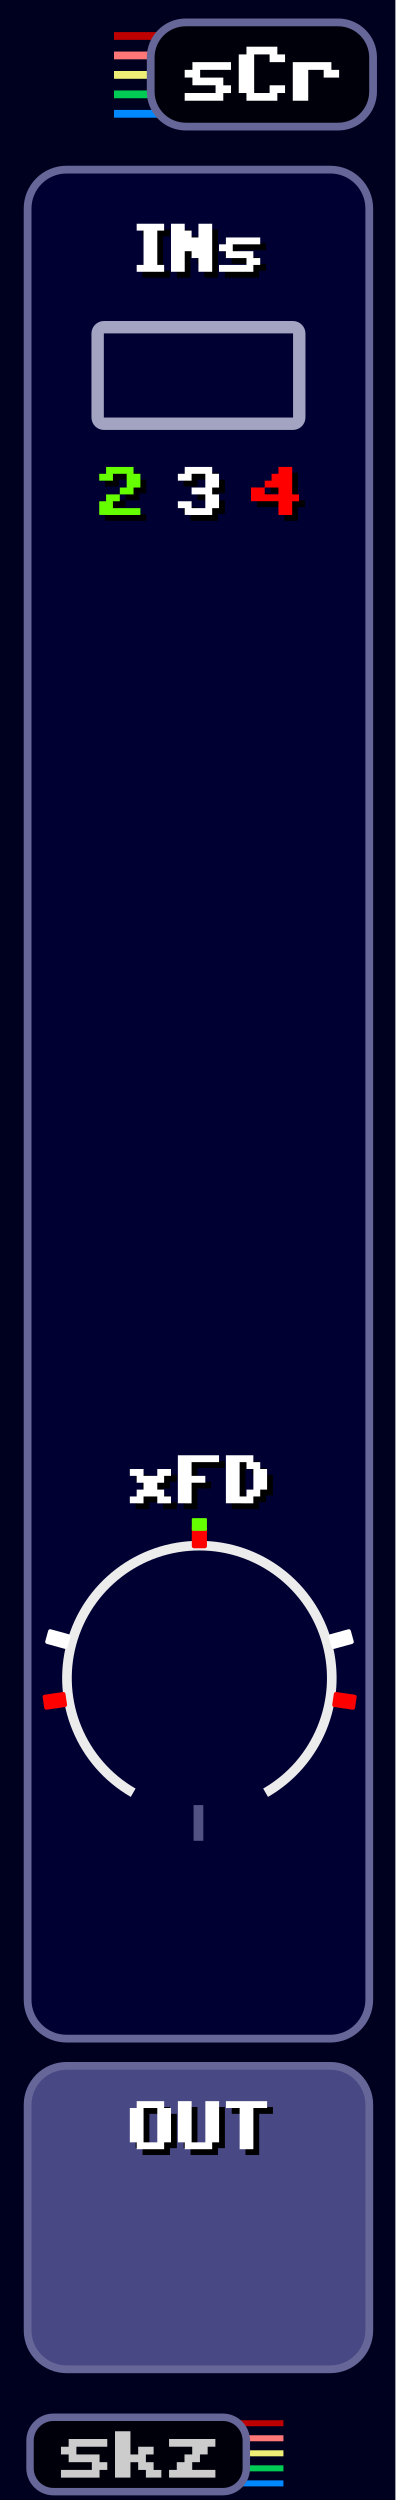
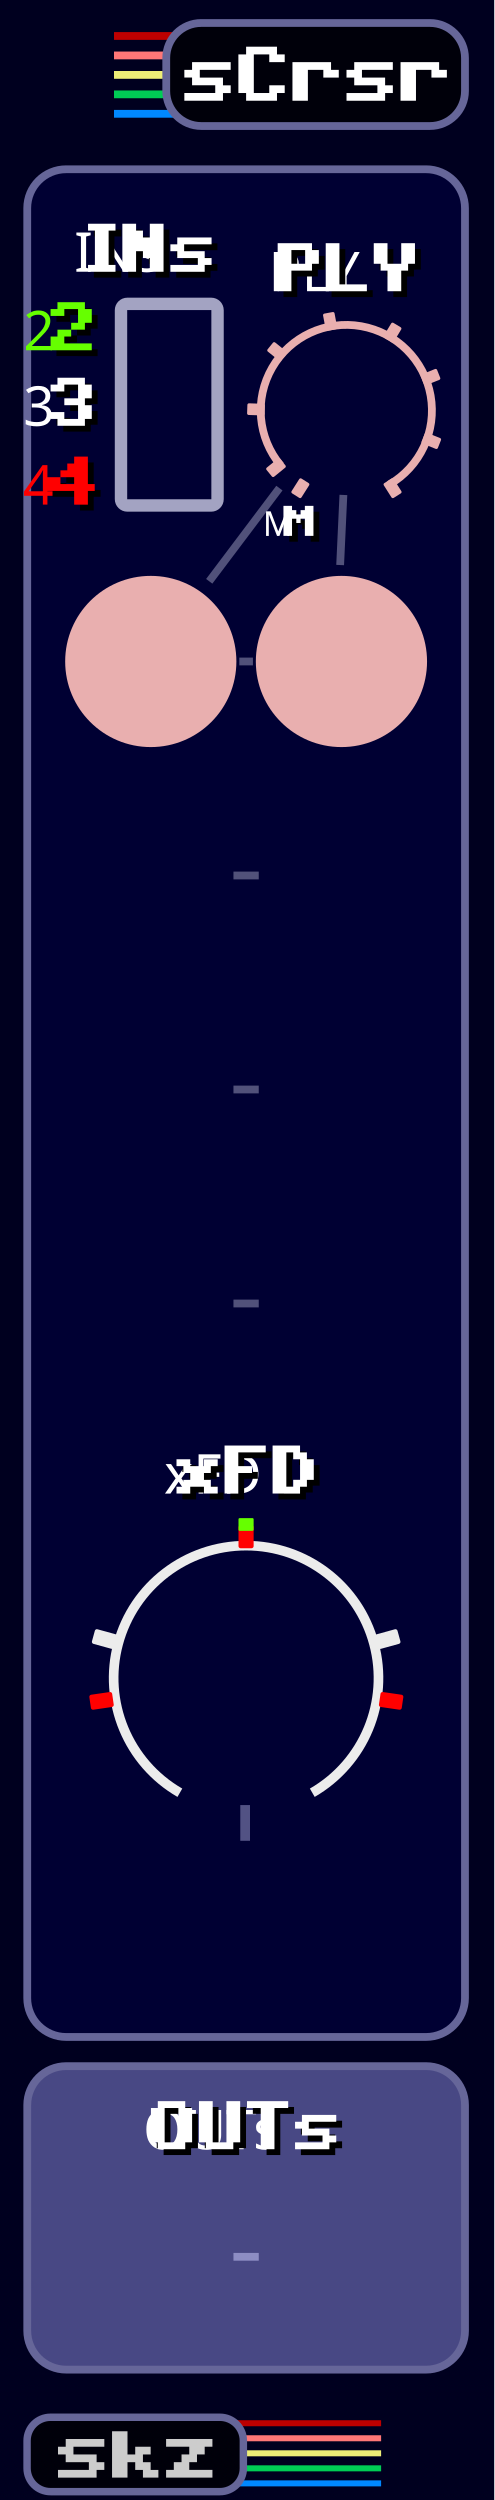
- <svg xmlns="http://www.w3.org/2000/svg" width="20.32mm" height="128.5mm" viewBox="0 0 20.32 128.5" version="1.1" id="svg5">
+ <svg xmlns="http://www.w3.org/2000/svg" width="25.4mm" height="128.5mm" viewBox="0 0 25.4 128.5" version="1.1" id="svg5">
  <defs id="defs2">
    <rect x="22.799" y="440.559" width="6.035" height="22.129" id="rect289" />
    <linearGradient id="SVGID_6_" gradientUnits="userSpaceOnUse" x1="-1881.69" y1="11.124" x2="-1881.69" y2="23.072" gradientTransform="matrix(-0.4071332,0,0,-0.4380083,-702.1448,6.264015)">
      <stop offset="0" style="stop-color:#262626;stop-opacity:1;" id="stop4524" />
      <stop offset="1" style="stop-color:#0d0c0c;stop-opacity:1;" id="stop4526" />
    </linearGradient>
    <linearGradient id="SVGID_5_" gradientUnits="userSpaceOnUse" x1="-1881.69" y1="26.812" x2="-1881.69" y2="7.383" gradientTransform="matrix(-0.4071332,0,0,-0.4380083,-702.1448,6.264015)">
      <stop offset="0.006" style="stop-color:#3d3d3d;stop-opacity:1;" id="stop4507" />
      <stop offset="1" style="stop-color:#0d0c0c;stop-opacity:1;" id="stop4509" />
    </linearGradient>
    <linearGradient id="SVGID_4_" gradientUnits="userSpaceOnUse" x1="-1239.968" y1="-378.724" x2="-1217.664" y2="-378.724" gradientTransform="matrix(0,-0.4380083,-0.4071332,0,-90.23725,-539.4531)">
      <stop offset="0" style="stop-color:#B0AEAE" id="stop4494" />
      <stop offset="1" style="stop-color:#616161" id="stop4496" />
    </linearGradient>
    <linearGradient id="SVGID_3_" gradientUnits="userSpaceOnUse" x1="61.683" y1="-51.37" x2="61.683" y2="-48.641" gradientTransform="matrix(0.3525877,-0.2189995,-0.203571,-0.3793264,32.02558,-6.686166)">
      <stop offset="0" style="stop-color:#FFFBFD" id="stop4487" />
      <stop offset="1" style="stop-color:#808080" id="stop4489" />
    </linearGradient>
    <linearGradient id="SVGID_2_" gradientUnits="userSpaceOnUse" x1="1061.789" y1="-4088.517" x2="1090.055" y2="-4088.517" gradientTransform="matrix(0,0.4380083,-0.4071332,0,-1600.617,-472.4841)">
      <stop offset="0.006" style="stop-color:#FFFFFF" id="stop4478" />
      <stop offset="1" style="stop-color:#7A7A7A" id="stop4480" />
    </linearGradient>
    <linearGradient id="SVGID_1_" gradientUnits="userSpaceOnUse" x1="-602.197" y1="1788.518" x2="-573.244" y2="1788.518" gradientTransform="matrix(0,1,1,0,-1773.841,602.399)">
      <stop offset="0" style="stop-color:#828181" id="stop4469" />
      <stop offset="1" style="stop-color:#575757" id="stop4471" />
    </linearGradient>
    <linearGradient id="path5961-3_1_-8" gradientUnits="userSpaceOnUse" x1="-590.606" y1="-2202.065" x2="-576.765" y2="-2202.065" gradientTransform="rotate(90,-948.8672,-1547.453)">
      <stop offset="0" style="stop-color:#2B2B2B" id="stop6737" />
      <stop offset="1" style="stop-color:#0D0C0C" id="stop6739" />
    </linearGradient>
    <linearGradient id="path5961-3_3_-0" gradientUnits="userSpaceOnUse" x1="-437.818" y1="-1971.644" x2="-425.724" y2="-1971.644" gradientTransform="rotate(90,-757.7001,-1508.2)">
      <stop offset="0" style="stop-color:#666565" id="stop6746" />
      <stop offset="1" style="stop-color:#0D0C0C" id="stop6748" />
    </linearGradient>
    <linearGradient id="path5961-3_1_" gradientUnits="userSpaceOnUse" x1="-590.606" y1="-2202.065" x2="-576.765" y2="-2202.065" gradientTransform="rotate(90,-948.8672,-1547.453)">
      <stop offset="0" style="stop-color:#8D8B8C" id="stop5870" />
      <stop offset="1" style="stop-color:#0D0C0C" id="stop5872" />
    </linearGradient>
    <linearGradient id="path5961-3_3_" gradientUnits="userSpaceOnUse" x1="-437.818" y1="-1971.644" x2="-425.724" y2="-1971.644" gradientTransform="rotate(90,-757.7001,-1508.2)">
      <stop offset="0" style="stop-color:#8D8B8C" id="stop5879" />
      <stop offset="1" style="stop-color:#0D0C0C" id="stop5881" />
    </linearGradient>
    <linearGradient id="path5961-3_1_-8-6" gradientUnits="userSpaceOnUse" x1="-590.606" y1="-2202.065" x2="-576.765" y2="-2202.065" gradientTransform="rotate(90,-948.8672,-1547.453)">
      <stop offset="0" style="stop-color:#2B2B2B" id="stop6737-4" />
      <stop offset="1" style="stop-color:#0D0C0C" id="stop6739-2" />
    </linearGradient>
    <linearGradient id="path5961-3_3_-0-4" gradientUnits="userSpaceOnUse" x1="-437.818" y1="-1971.644" x2="-425.724" y2="-1971.644" gradientTransform="rotate(90,-757.7001,-1508.2)">
      <stop offset="0" style="stop-color:#666565" id="stop6746-8" />
      <stop offset="1" style="stop-color:#0D0C0C" id="stop6748-0" />
    </linearGradient>
    <linearGradient id="path5961-3_1_-87" gradientUnits="userSpaceOnUse" x1="-590.606" y1="-2202.065" x2="-576.765" y2="-2202.065" gradientTransform="rotate(90,-948.8672,-1547.453)">
      <stop offset="0" style="stop-color:#8D8B8C" id="stop5870-6" />
      <stop offset="1" style="stop-color:#0D0C0C" id="stop5872-6" />
    </linearGradient>
    <linearGradient id="path5961-3_3_-09" gradientUnits="userSpaceOnUse" x1="-437.818" y1="-1971.644" x2="-425.724" y2="-1971.644" gradientTransform="rotate(90,-757.7001,-1508.2)">
      <stop offset="0" style="stop-color:#8D8B8C" id="stop5879-5" />
      <stop offset="1" style="stop-color:#0D0C0C" id="stop5881-3" />
    </linearGradient>
  </defs>
  <g id="layer3">
-     <rect style="fill:#00001f;fill-opacity:1;stroke-width:0.187;image-rendering:auto" id="sfondo" width="20.32" height="128.5" x="0" y="6.6613381e-16" ry="0" />
+     <rect style="fill:#00001f;fill-opacity:1;stroke-width:0.209;image-rendering:auto" id="sfondo" width="25.4" height="128.5" x="0" y="6.6613381e-16" ry="0" />
  </g>
  <g id="g7864" transform="matrix(0.8313725,0,0,0.7727858,5.568079,123.5821)">
-     <rect style="display:inline;fill:#0088ff;fill-opacity:1;stroke-width:0.098" id="rect7854" width="3.584" height="0.4" x="7.242" y="5.058" />
-     <rect style="display:inline;fill:#00cc55;fill-opacity:1;stroke-width:0.098" id="rect7856" width="3.584" height="0.4" x="7.242" y="4.058" />
-     <rect style="display:inline;fill:#eeee77;fill-opacity:1;stroke-width:0.098" id="rect7858" width="3.584" height="0.4" x="7.242" y="3.058" />
-     <rect style="display:inline;fill:#ff7777;fill-opacity:1;stroke-width:0.098" id="rect7860" width="3.584" height="0.4" x="7.242" y="2.058" />
-     <rect style="display:inline;fill:#bd0000;fill-opacity:1;stroke-width:0.098" id="rect7862" width="3.584" height="0.4" x="7.242" y="1.058" />
+     <rect style="display:inline;fill:#0088ff;fill-opacity:1;stroke-width:0.161" id="rect7854" width="9.623" height="0.4" x="7.242" y="5.058" />
+     <rect style="display:inline;fill:#00cc55;fill-opacity:1;stroke-width:0.161" id="rect7856" width="9.623" height="0.4" x="7.242" y="4.058" />
+     <rect style="display:inline;fill:#eeee77;fill-opacity:1;stroke-width:0.161" id="rect7858" width="9.623" height="0.4" x="7.242" y="3.058" />
+     <rect style="display:inline;fill:#ff7777;fill-opacity:1;stroke-width:0.161" id="rect7860" width="9.623" height="0.4" x="7.242" y="2.058" />
+     <rect style="display:inline;fill:#bd0000;fill-opacity:1;stroke-width:0.161" id="rect7862" width="9.623" height="0.4" x="7.242" y="1.058" />
  </g>
  <g id="layer7" transform="matrix(0.1226852,0,0,1,4.308935,0.5916668)">
-     <rect style="display:inline;fill:#0088ff;fill-opacity:1;stroke-width:0.332" id="rect1316" width="40.755" height="0.4" x="12.643" y="5.058" />
-     <rect style="display:inline;fill:#00cc55;fill-opacity:1;stroke-width:0.332" id="rect1313" width="40.755" height="0.4" x="12.643" y="4.058" />
-     <rect style="display:inline;fill:#eeee77;fill-opacity:1;stroke-width:0.332" id="rect1310" width="40.755" height="0.4" x="12.643" y="3.058" />
-     <rect style="display:inline;fill:#ff7777;fill-opacity:1;stroke-width:0.332" id="rect989" width="40.755" height="0.4" x="12.643" y="2.058" />
-     <rect style="display:inline;fill:#bd0000;fill-opacity:1;stroke-width:0.332" id="rect1308" width="40.755" height="0.4" x="12.643" y="1.058" />
+     <rect style="display:inline;fill:#0088ff;fill-opacity:1;stroke-width:0.42" id="rect1316" width="65.208" height="0.4" x="12.643" y="5.058" />
+     <rect style="display:inline;fill:#00cc55;fill-opacity:1;stroke-width:0.42" id="rect1313" width="65.208" height="0.4" x="12.643" y="4.058" />
+     <rect style="display:inline;fill:#eeee77;fill-opacity:1;stroke-width:0.42" id="rect1310" width="65.208" height="0.4" x="12.643" y="3.058" />
+     <rect style="display:inline;fill:#ff7777;fill-opacity:1;stroke-width:0.42" id="rect989" width="65.208" height="0.4" x="12.643" y="2.058" />
+     <rect style="display:inline;fill:#bd0000;fill-opacity:1;stroke-width:0.42" id="rect1308" width="65.208" height="0.4" x="12.643" y="1.058" />
  </g>
  <g id="layer4" style="fill:#f9f9f9">
-     <rect style="fill:#000033;fill-opacity:1;stroke:#666699;stroke-width:0.4;stroke-dasharray:none;stroke-dashoffset:0;stroke-opacity:1" id="rect1002" width="17.561" height="96.067" x="1.419" y="8.719" ry="1.999" />
-     <rect style="fill:#484884;fill-opacity:1;stroke:#666699;stroke-width:0.4;stroke-dasharray:none;stroke-dashoffset:0;stroke-opacity:1" id="rect6022" width="17.561" height="15.595" x="1.42" y="106.186" ry="1.999" />
-     <rect style="display:inline;fill:none;stroke:#a3a3c2;stroke-width:0.637;stroke-dasharray:none;stroke-opacity:1" id="rect25822" width="4.963" height="10.363" x="-21.781" y="5.019" ry="0.325" transform="rotate(-90)" />
-     <path style="display:inline;fill:none;stroke:#ececec;stroke-width:0.495;stroke-dasharray:none;stroke-dashoffset:0;stroke-opacity:1" id="path896" d="m 6.845,92.147 a 6.806,6.806 0 0 1 -3.171,-7.656 6.806,6.806 0 0 1 6.574,-5.045 6.806,6.806 0 0 1 6.574,5.045 6.806,6.806 0 0 1 -3.171,7.656" />
-     <path style="opacity:0.8;fill:#00001f;fill-opacity:1;stroke:#666699;stroke-width:0.5;stroke-dasharray:none;stroke-opacity:1" d="m 10.2,92.779 c 0,0 0,1.838 0,1.838" id="path39414" />
-     <rect style="display:inline;fill:#ff0000;fill-opacity:1;stroke:none;stroke-width:0.464;stroke-dasharray:none" id="rect19308" width="0.778" height="1.185" x="9.859" y="78.395" ry="0.108" />
-     <rect style="display:inline;fill:#ffffff;fill-opacity:1;stroke:none;stroke-width:0.464;stroke-dasharray:none" id="rect3385" width="0.778" height="1.185" x="-80.822" y="24.65" ry="0.108" transform="rotate(-74.5968)" />
-     <rect style="display:inline;fill:#ffffff;fill-opacity:1;stroke:none;stroke-width:0.464;stroke-dasharray:none" id="rect6598" width="0.778" height="1.185" x="-86.269" y="4.879" ry="0.108" transform="matrix(-0.2656099,-0.9640806,-0.9640806,0.2656099,0,0)" />
-     <rect style="display:inline;fill:#ff0000;fill-opacity:1;stroke:none;stroke-width:0.464;stroke-dasharray:none" id="rect7596" width="0.778" height="1.185" x="-87.311" y="-10.369" ry="0.108" transform="rotate(-98.26419)" />
-     <rect style="display:inline;fill:#ff0000;fill-opacity:1;stroke:none;stroke-width:0.464;stroke-dasharray:none" id="rect10802" width="0.778" height="1.185" x="-84.361" y="-30.679" ry="0.108" transform="matrix(0.1437377,-0.9896158,-0.9896158,-0.1437377,0,0)" />
-     <rect style="display:inline;fill:#66ff00;fill-opacity:1;stroke:none;stroke-width:0.345;stroke-dasharray:none" id="rect11358" width="0.778" height="0.654" x="9.859" y="78.031" ry="0.059" />
-   </g>
-   <g id="layer5" style="display:none">
-     <text xml:space="preserve" style="font-style:normal;font-variant:normal;font-weight:normal;font-stretch:normal;font-size:2.822px;font-family:'C64 User';-inkscape-font-specification:'C64 User';text-align:center;text-anchor:middle;display:inline;fill:#ffffff;stroke:none;stroke-width:0.265;stroke-dasharray:0.265, 0.265;stroke-dashoffset:0;stroke-opacity:1" x="10.377" y="13.969" id="text2449">
-       <tspan id="tspan2447" style="font-size:2.822px;text-align:center;text-anchor:middle;stroke:none;stroke-width:0.265" x="10.377" y="13.969">INs</tspan>
-     </text>
-     <text xml:space="preserve" style="font-style:normal;font-variant:normal;font-weight:normal;font-stretch:normal;font-size:2.822px;font-family:'C64 User';-inkscape-font-specification:'C64 User';text-align:center;text-anchor:middle;display:inline;fill:#ffffff;stroke:none;stroke-width:0.265;stroke-dasharray:0.265, 0.265;stroke-dashoffset:0;stroke-opacity:1" x="10.377" y="77.269" id="text18853">
-       <tspan id="tspan18851" style="font-size:2.822px;text-align:center;text-anchor:middle;stroke:none;stroke-width:0.265" x="10.377" y="77.269">xFD</tspan>
-     </text>
-     <text xml:space="preserve" style="font-style:normal;font-variant:normal;font-weight:normal;font-stretch:normal;font-size:2.822px;font-family:'C64 User';-inkscape-font-specification:'C64 User';text-align:center;text-anchor:middle;display:inline;fill:#ffffff;stroke:none;stroke-width:0.265;stroke-dasharray:0.265, 0.265;stroke-dashoffset:0;stroke-opacity:1" x="10.377" y="110.469" id="text18869">
-       <tspan id="tspan18867" style="font-size:2.822px;text-align:center;text-anchor:middle;stroke:none;stroke-width:0.265" x="10.377" y="110.469">OUT</tspan>
-     </text>
-     <text xml:space="preserve" style="font-style:normal;font-variant:normal;font-weight:normal;font-stretch:normal;font-size:2.822px;font-family:'C64 User';-inkscape-font-specification:'C64 User';text-align:center;text-anchor:middle;display:inline;fill:#ff0000;stroke:none;stroke-width:0.265;stroke-dasharray:0.265, 0.265;stroke-dashoffset:0;stroke-opacity:1" x="14.311" y="26.469" id="text5648">
-       <tspan id="tspan5646" style="font-size:2.822px;text-align:center;text-anchor:middle;fill:#ff0000;stroke:none;stroke-width:0.265" x="14.311" y="26.469">4</tspan>
-     </text>
-     <text xml:space="preserve" style="font-style:normal;font-variant:normal;font-weight:normal;font-stretch:normal;font-size:2.822px;font-family:'C64 User';-inkscape-font-specification:'C64 User';text-align:center;text-anchor:middle;display:inline;fill:#ffffff;stroke:none;stroke-width:0.265;stroke-dasharray:0.265, 0.265;stroke-dashoffset:0;stroke-opacity:1" x="10.377" y="26.469" id="text5640">
-       <tspan id="tspan5638" style="font-size:2.822px;text-align:center;text-anchor:middle;fill:#ffffff;stroke:none;stroke-width:0.265" x="10.377" y="26.469">3</tspan>
-     </text>
-     <text xml:space="preserve" style="font-style:normal;font-variant:normal;font-weight:normal;font-stretch:normal;font-size:2.822px;font-family:'C64 User';-inkscape-font-specification:'C64 User';text-align:center;text-anchor:middle;display:inline;fill:#66ff00;fill-opacity:1;stroke:none;stroke-width:0.265;stroke-dasharray:0.265, 0.265;stroke-dashoffset:0;stroke-opacity:1" x="6.335" y="26.469" id="text5644">
-       <tspan id="tspan5642" style="font-size:2.822px;text-align:center;text-anchor:middle;fill:#66ff00;fill-opacity:1;stroke:none;stroke-width:0.265" x="6.335" y="26.469">2</tspan>
-     </text>
-   </g>
-   <g id="g7258" style="display:inline;fill:#000000" transform="translate(0.2996144,0.3)">
-     <g aria-label="INs" id="text7236" style="font-size:2.822px;font-family:'C64 User';-inkscape-font-specification:'C64 User';text-align:center;text-anchor:middle;display:inline;fill:#000000;stroke-width:0.265;stroke-dasharray:0.265, 0.265">
-       <path d="m 8.436,11.5 v 0.353 H 8.084 v 1.764 h 0.353 v 0.353 h -1.411 V 13.617 H 7.378 V 11.853 H 7.025 V 11.5 Z" style="fill:#000000;stroke-width:0.265" id="path7260" />
-       <path d="M 8.789,13.969 V 11.5 H 9.495 v 0.353 h 0.353 v 0.353 H 10.2 V 11.5 h 0.706 v 2.469 H 10.2 V 13.264 H 9.848 V 12.911 H 9.495 v 1.058 z" style="fill:#000000;stroke-width:0.265" id="path7262" />
-       <path d="m 13.375,12.206 v 0.353 h -1.411 v 0.353 h 1.058 v 0.353 h 0.353 v 0.353 h -0.353 v 0.353 h -1.764 v -0.353 h 1.411 V 13.264 H 11.611 V 12.911 h -0.353 v -0.353 h 0.353 v -0.353 z" style="fill:#000000;stroke-width:0.265" id="path7264" />
-     </g>
-     <g aria-label="xFD" id="text7240" style="font-size:2.822px;font-family:'C64 User';-inkscape-font-specification:'C64 User';text-align:center;text-anchor:middle;display:inline;fill:#000000;stroke-width:0.265;stroke-dasharray:0.265, 0.265">
-       <path d="M 6.673,77.269 V 76.917 H 7.025 V 76.564 H 7.378 V 76.211 H 7.025 V 75.858 H 6.673 V 75.506 h 0.706 v 0.353 H 8.084 V 75.506 h 0.706 v 0.353 H 8.436 v 0.353 H 8.084 v 0.353 H 8.436 V 76.917 H 8.789 v 0.353 H 8.084 V 76.917 H 7.378 v 0.353 z" style="fill:#000000;stroke-width:0.265" id="path7267" />
-       <path d="m 9.142,77.269 v -2.469 h 2.117 v 0.353 H 9.848 v 0.706 h 0.706 v 0.353 H 9.848 v 1.058 z" style="fill:#000000;stroke-width:0.265" id="path7269" />
-       <path d="m 11.611,77.269 v -2.469 h 1.411 v 0.353 h 0.353 v 0.353 h 0.353 v 1.058 h -0.353 v 0.353 h -0.353 v 0.353 z M 12.317,76.917 h 0.353 v -0.353 h 0.353 V 75.506 H 12.67 V 75.153 H 12.317 Z" style="fill:#000000;stroke-width:0.265" id="path7271" />
-     </g>
-     <g aria-label="OUT" id="text7244" style="font-size:2.822px;font-family:'C64 User';-inkscape-font-specification:'C64 User';text-align:center;text-anchor:middle;display:inline;fill:#000000;stroke-width:0.265;stroke-dasharray:0.265, 0.265">
-       <path d="m 7.026,110.469 v -0.353 H 6.673 v -1.764 h 0.353 v -0.353 h 1.411 v 0.353 h 0.353 v 1.764 H 8.437 v 0.353 z m 0.353,-0.353 h 0.706 v -1.764 h -0.706 z" style="fill:#000000;stroke-width:0.265" id="path7274" />
-       <path d="m 9.495,110.469 v -0.353 H 9.143 v -2.117 h 0.706 v 2.117 h 0.706 v -2.117 h 0.706 v 2.117 H 10.906 v 0.353 z" style="fill:#000000;stroke-width:0.265" id="path7276" />
-       <path d="m 12.318,110.469 v -2.117 h -0.706 v -0.353 h 2.117 v 0.353 h -0.706 v 2.117 z" style="fill:#000000;stroke-width:0.265" id="path7278" />
-     </g>
-     <g aria-label="4" id="text7248" style="font-size:2.822px;font-family:'C64 User';-inkscape-font-specification:'C64 User';text-align:center;text-anchor:middle;display:inline;fill:#000000;stroke-width:0.265;stroke-dasharray:0.265, 0.265">
-       <path d="m 14.311,26.469 v -0.706 h -1.411 v -0.706 h 0.706 v 0.353 h 0.706 V 25.058 H 13.606 v -0.353 h 0.353 v -0.353 h 0.353 V 24 h 0.706 v 1.411 h 0.353 v 0.353 H 15.017 v 0.706 z" style="fill:#000000;stroke-width:0.265" id="path7281" />
-     </g>
-     <g aria-label="3" id="text7252" style="font-size:2.822px;font-family:'C64 User';-inkscape-font-specification:'C64 User';text-align:center;text-anchor:middle;display:inline;fill:#000000;stroke-width:0.265;stroke-dasharray:0.265, 0.265">
-       <path d="M 9.495,26.469 V 26.117 H 9.142 v -0.353 h 0.706 v 0.353 H 10.553 V 25.411 H 9.848 V 25.058 H 10.553 V 24.353 H 9.848 v 0.353 H 9.142 V 24.353 H 9.495 V 24 H 10.906 v 0.353 h 0.353 v 0.706 H 10.906 v 0.353 h 0.353 v 0.706 H 10.906 v 0.353 z" style="fill:#000000;stroke-width:0.265" id="path7284" />
-     </g>
-     <g aria-label="2" id="text7256" style="font-size:2.822px;font-family:'C64 User';-inkscape-font-specification:'C64 User';text-align:center;text-anchor:middle;display:inline;fill:#000000;stroke-width:0.265;stroke-dasharray:0.265, 0.265">
-       <path d="M 5.1,26.469 V 25.764 H 5.453 V 25.411 h 0.706 v -0.353 h 0.353 v -0.706 h -0.706 v 0.353 H 5.1 V 24.353 H 5.453 V 24 h 1.411 v 0.353 h 0.353 v 0.706 H 6.864 v 0.353 h -0.706 v 0.353 l -0.353,-0.001 v 0.354 h 1.411 v 0.353 z" style="fill:#000000;stroke-width:0.265" id="path7287" />
-     </g>
-   </g>
-   <g id="g7326" style="display:inline">
-     <g aria-label="INs" id="g7296" style="font-size:2.822px;font-family:'C64 User';-inkscape-font-specification:'C64 User';text-align:center;text-anchor:middle;display:inline;fill:#ffffff;stroke-width:0.265;stroke-dasharray:0.265, 0.265">
-       <path d="m 8.436,11.5 v 0.353 H 8.084 v 1.764 h 0.353 v 0.353 h -1.411 V 13.617 H 7.378 V 11.853 H 7.025 V 11.5 Z" style="stroke-width:0.265" id="path7290" />
-       <path d="M 8.789,13.969 V 11.5 H 9.495 v 0.353 h 0.353 v 0.353 H 10.2 V 11.5 h 0.706 v 2.469 H 10.2 V 13.264 H 9.848 V 12.911 H 9.495 v 1.058 z" style="stroke-width:0.265" id="path7292" />
-       <path d="m 13.375,12.206 v 0.353 h -1.411 v 0.353 h 1.058 v 0.353 h 0.353 v 0.353 h -0.353 v 0.353 h -1.764 v -0.353 h 1.411 V 13.264 H 11.611 V 12.911 h -0.353 v -0.353 h 0.353 v -0.353 z" style="stroke-width:0.265" id="path7294" />
-     </g>
-     <g aria-label="xFD" id="g7304" style="font-size:2.822px;font-family:'C64 User';-inkscape-font-specification:'C64 User';text-align:center;text-anchor:middle;display:inline;fill:#ffffff;stroke-width:0.265;stroke-dasharray:0.265, 0.265">
-       <path d="M 6.673,77.269 V 76.917 H 7.025 V 76.564 H 7.378 V 76.211 H 7.025 V 75.858 H 6.673 V 75.506 h 0.706 v 0.353 H 8.084 V 75.506 h 0.706 v 0.353 H 8.436 v 0.353 H 8.084 v 0.353 H 8.436 V 76.917 H 8.789 v 0.353 H 8.084 V 76.917 H 7.378 v 0.353 z" style="stroke-width:0.265" id="path7298" />
-       <path d="m 9.142,77.269 v -2.469 h 2.117 v 0.353 H 9.848 v 0.706 h 0.706 v 0.353 H 9.848 v 1.058 z" style="stroke-width:0.265" id="path7300" />
-       <path d="m 11.611,77.269 v -2.469 h 1.411 v 0.353 h 0.353 v 0.353 h 0.353 v 1.058 h -0.353 v 0.353 h -0.353 v 0.353 z M 12.317,76.917 h 0.353 v -0.353 h 0.353 V 75.506 H 12.67 V 75.153 H 12.317 Z" style="stroke-width:0.265" id="path7302" />
-     </g>
-     <g aria-label="OUT" id="g7312" style="font-size:2.822px;font-family:'C64 User';-inkscape-font-specification:'C64 User';text-align:center;text-anchor:middle;display:inline;fill:#ffffff;stroke-width:0.265;stroke-dasharray:0.265, 0.265">
-       <path d="m 7.026,110.469 v -0.353 H 6.673 v -1.764 h 0.353 v -0.353 h 1.411 v 0.353 h 0.353 v 1.764 H 8.437 v 0.353 z m 0.353,-0.353 h 0.706 v -1.764 h -0.706 z" style="stroke-width:0.265" id="path7306" />
-       <path d="m 9.495,110.469 v -0.353 H 9.143 v -2.117 h 0.706 v 2.117 h 0.706 v -2.117 h 0.706 v 2.117 H 10.906 v 0.353 z" style="stroke-width:0.265" id="path7308" />
-       <path d="m 12.318,110.469 v -2.117 h -0.706 v -0.353 h 2.117 v 0.353 h -0.706 v 2.117 z" style="stroke-width:0.265" id="path7310" />
-     </g>
-     <g aria-label="4" id="g7316" style="font-size:2.822px;font-family:'C64 User';-inkscape-font-specification:'C64 User';text-align:center;text-anchor:middle;display:inline;fill:#ff0000;stroke-width:0.265;stroke-dasharray:0.265, 0.265">
-       <path d="m 14.311,26.469 v -0.706 h -1.411 v -0.706 h 0.706 v 0.353 h 0.706 V 25.058 H 13.606 v -0.353 h 0.353 v -0.353 h 0.353 V 24 h 0.706 v 1.411 h 0.353 v 0.353 H 15.017 v 0.706 z" style="stroke-width:0.265" id="path7314" />
-     </g>
-     <g aria-label="3" id="g7320" style="font-size:2.822px;font-family:'C64 User';-inkscape-font-specification:'C64 User';text-align:center;text-anchor:middle;display:inline;fill:#ffffff;stroke-width:0.265;stroke-dasharray:0.265, 0.265">
-       <path d="M 9.495,26.469 V 26.117 H 9.142 v -0.353 h 0.706 v 0.353 H 10.553 V 25.411 H 9.848 V 25.058 H 10.553 V 24.353 H 9.848 v 0.353 H 9.142 V 24.353 H 9.495 V 24 H 10.906 v 0.353 h 0.353 v 0.706 H 10.906 v 0.353 h 0.353 v 0.706 H 10.906 v 0.353 z" style="stroke-width:0.265" id="path7318" />
-     </g>
-     <g aria-label="2" id="g7324" style="font-size:2.822px;font-family:'C64 User';-inkscape-font-specification:'C64 User';text-align:center;text-anchor:middle;display:inline;fill:#66ff00;stroke-width:0.265;stroke-dasharray:0.265, 0.265">
-       <path d="M 5.1,26.469 V 25.764 H 5.453 V 25.411 h 0.706 v -0.353 h 0.353 v -0.706 h -0.706 v 0.353 H 5.1 V 24.353 H 5.453 V 24 h 1.411 v 0.353 h 0.353 v 0.706 H 6.864 v 0.353 h -0.706 v 0.353 l -0.353,-0.001 v 0.354 h 1.411 v 0.353 z" style="stroke-width:0.265" id="path7322" />
+     <rect style="fill:#000033;fill-opacity:1;stroke:#666699;stroke-width:0.4;stroke-dasharray:none;stroke-dashoffset:0;stroke-opacity:1" id="rect1002" width="22.5" height="96" x="1.4" y="8.7" ry="2" />
+     <rect style="fill:#484884;fill-opacity:1;stroke:#666699;stroke-width:0.4;stroke-dasharray:none;stroke-dashoffset:0;stroke-opacity:1" id="rect6022" width="22.5" height="15.599" x="1.401" y="106.2" ry="2" />
+     <path style="display:inline;fill:#000000;fill-opacity:1;stroke:#8d8dc3;stroke-width:0.4;stroke-dasharray:none;stroke-opacity:1" d="M 12,116 13.3,116" id="path6696" />
+     <rect style="display:inline;fill:none;stroke:#a3a3c2;stroke-width:0.637;stroke-dasharray:none;stroke-opacity:1" id="rect25822" width="4.963" height="10.363" x="6.219" y="15.619" ry="0.325" />
+     <path style="display:inline;fill:none;stroke:#e9afaf;stroke-width:0.4;stroke-dasharray:none;stroke-dashoffset:0;stroke-opacity:1" id="path2202" d="M 14.43,23.928 A 4.4,4.4 0 0 1 13.99,18.9 a 4.4,4.4 0 0 1 4.575,-2.133 4.4,4.4 0 0 1 3.569,3.569 4.4,4.4 0 0 1 -2.133,4.575" />
+     <path style="display:inline;fill:#000000;fill-opacity:1;stroke:#51517a;stroke-width:0.4;stroke-dasharray:none;stroke-opacity:1" d="m 10.754,29.879 3.607,-4.79" id="path6698" />
+     <circle style="display:inline;fill:#e9afaf;stroke-width:0.4" id="path2473" cx="17.55" cy="34" r="4.4" />
+     <path style="display:inline;fill:none;stroke:#ececec;stroke-width:0.495;stroke-dasharray:none;stroke-dashoffset:0;stroke-opacity:1" id="path896" d="m 9.245,92.147 a 6.806,6.806 0 0 1 -3.171,-7.656 6.806,6.806 0 0 1 6.574,-5.045 6.806,6.806 0 0 1 6.574,5.045 6.806,6.806 0 0 1 -3.171,7.656" />
+     <path style="opacity:0.8;fill:#00001f;fill-opacity:1;stroke:#666699;stroke-width:0.5;stroke-dasharray:none;stroke-opacity:1" d="m 12.6,92.779 c 0,0 0,1.838 0,1.838" id="path39414" />
+     <rect style="display:inline;fill:#ff0000;fill-opacity:1;stroke:none;stroke-width:0.464;stroke-dasharray:none" id="rect19308" width="0.778" height="1.185" x="12.259" y="78.395" ry="0.108" />
+     <rect style="display:inline;fill:#ececec;fill-opacity:1;stroke:none;stroke-width:0.464;stroke-dasharray:none" id="rect3385" width="0.778" height="1.185" x="-80.184" y="26.964" ry="0.108" transform="rotate(-74.5968)" />
+     <rect style="display:inline;fill:#ececec;fill-opacity:1;stroke:none;stroke-width:0.464;stroke-dasharray:none" id="rect6598" width="0.778" height="1.185" x="-86.906" y="2.566" ry="0.108" transform="matrix(-0.2656099,-0.9640806,-0.9640806,0.2656099,0,0)" />
+     <rect style="display:inline;fill:#ff0000;fill-opacity:1;stroke:none;stroke-width:0.464;stroke-dasharray:none" id="rect7596" width="0.778" height="1.185" x="-87.656" y="-7.994" ry="0.108" transform="rotate(-98.26419)" />
+     <rect style="display:inline;fill:#ff0000;fill-opacity:1;stroke:none;stroke-width:0.464;stroke-dasharray:none" id="rect10802" width="0.778" height="1.185" x="-84.016" y="-33.054" ry="0.108" transform="matrix(0.1437377,-0.9896158,-0.9896158,-0.1437377,0,0)" />
+     <rect style="display:inline;fill:#66ff00;fill-opacity:1;stroke:none;stroke-width:0.345;stroke-dasharray:none" id="rect11358" width="0.778" height="0.654" x="12.259" y="78.031" ry="0.059" />
+     <circle style="display:inline;fill:#e9afaf;stroke-width:0.4" id="circle6553" cx="7.75" cy="34" r="4.4" />
+     <path style="display:inline;fill:#000000;fill-opacity:1;stroke:#51517a;stroke-width:0.4;stroke-dasharray:none;stroke-opacity:1" d="m 17.483,29.043 0.167,-3.603" id="path9452" />
+     <rect style="display:inline;fill:#e9afaf;fill-opacity:1;stroke:none;stroke-width:0.355;stroke-dasharray:none" id="rect16311" width="0.6" height="0.9" x="-26.772" y="-13.386" ry="0.082" transform="rotate(-147.6439)" />
+     <rect style="display:inline;fill:#e9afaf;fill-opacity:1;stroke:none;stroke-width:0.355;stroke-dasharray:none" id="rect17945" width="0.6" height="0.9" x="3.315" y="-32.448" ry="0.082" transform="matrix(0.8447387,-0.535179,-0.535179,-0.8447387,0,0)" />
+     <rect style="display:inline;fill:#e9afaf;fill-opacity:1;stroke:none;stroke-width:0.355;stroke-dasharray:none" id="rect18677" width="0.6" height="0.9" x="-27.897" y="-4.626" ry="0.082" transform="rotate(-129.1522)" />
+     <path style="display:inline;fill:#000000;fill-opacity:1;stroke:#51517a;stroke-width:0.4;stroke-dasharray:none;stroke-opacity:1" d="M 13.3,45 H 12" id="path40078" />
+     <path style="display:inline;fill:#000000;fill-opacity:1;stroke:#51517a;stroke-width:0.4;stroke-dasharray:none;stroke-opacity:1" d="M 13.3,56 H 12" id="path46070" />
+     <path style="display:inline;fill:#000000;fill-opacity:1;stroke:#51517a;stroke-width:0.4;stroke-dasharray:none;stroke-opacity:1" d="M 13.3,67 H 12" id="path46072" />
+     <path style="display:inline;fill:#000000;fill-opacity:1;stroke:#51517a;stroke-width:0.4;stroke-dasharray:none;stroke-opacity:1" d="M 13,34 H 12.3" id="path53014" />
+     <rect style="display:inline;fill:#e9afaf;fill-opacity:1;stroke:none;stroke-width:0.355;stroke-dasharray:none" id="rect2473" width="0.6" height="0.9" x="-5.415" y="21.981" ry="0.082" transform="rotate(-51.0902)" />
+     <rect style="display:inline;fill:#e9afaf;fill-opacity:1;stroke:none;stroke-width:0.355;stroke-dasharray:none" id="rect2475" width="0.6" height="0.9" x="13.339" y="18.911" ry="0.082" transform="rotate(-10.60161)" />
+     <rect style="display:inline;fill:#e9afaf;fill-opacity:1;stroke:none;stroke-width:0.355;stroke-dasharray:none" id="rect2477" width="0.6" height="0.9" x="-20.886" y="13.411" ry="0.082" transform="rotate(-88.06472)" />
+     <rect style="display:inline;fill:#e9afaf;fill-opacity:1;stroke:none;stroke-width:0.355;stroke-dasharray:none" id="rect19779" width="0.6" height="0.9" x="25.799" y="3.798" ry="0.082" transform="rotate(31.02873)" />
+     <rect style="display:inline;fill:#e9afaf;fill-opacity:1;stroke:none;stroke-width:0.355;stroke-dasharray:none" id="rect20925" width="0.6" height="0.9" x="25.878" y="-13.869" ry="0.082" transform="rotate(68.35434)" />
+     <rect style="display:inline;fill:#e9afaf;fill-opacity:1;stroke:none;stroke-width:0.355;stroke-dasharray:none" id="rect20927" width="0.6" height="0.9" x="12.553" y="-29.426" ry="0.082" transform="rotate(111.7054)" />
+   </g>
+   <g id="layer5" style="display:inline">
+     <text xml:space="preserve" style="font-style:normal;font-variant:normal;font-weight:normal;font-stretch:normal;font-size:2.822px;font-family:'C64 User';-inkscape-font-specification:'C64 User';text-align:center;text-anchor:middle;display:inline;fill:#ffffff;stroke:none;stroke-width:0.265;stroke-dasharray:0.265, 0.265;stroke-dashoffset:0;stroke-opacity:1" x="12.696" y="110.469" id="text18869">
+       <tspan id="tspan18867" style="font-size:2.822px;text-align:center;text-anchor:middle;stroke:none;stroke-width:0.265" x="12.696" y="110.469">OUTs</tspan>
+     </text>
+     <text xml:space="preserve" style="font-style:normal;font-variant:normal;font-weight:normal;font-stretch:normal;font-size:2.822px;font-family:'C64 User';-inkscape-font-specification:'C64 User';text-align:center;text-anchor:middle;display:inline;fill:#ffffff;stroke:none;stroke-width:0.265;stroke-dasharray:0.265, 0.265;stroke-dashoffset:0;stroke-opacity:1" x="12.776" y="76.769" id="text18853">
+       <tspan id="tspan18851" style="font-size:2.822px;text-align:center;text-anchor:middle;stroke:none;stroke-width:0.265" x="12.776" y="76.769">xFD</tspan>
+     </text>
+     <text xml:space="preserve" style="font-style:normal;font-variant:normal;font-weight:normal;font-stretch:normal;font-size:2.822px;font-family:'C64 User';-inkscape-font-specification:'C64 User';text-align:center;text-anchor:middle;display:inline;fill:#ff0000;stroke:none;stroke-width:0.265;stroke-dasharray:0.265, 0.265;stroke-dashoffset:0;stroke-opacity:1" x="3.811" y="25.94" id="text5648">
+       <tspan id="tspan5646" style="font-size:2.822px;text-align:center;text-anchor:middle;fill:#ff0000;stroke:none;stroke-width:0.265" x="3.811" y="25.94">4</tspan>
+     </text>
+     <text xml:space="preserve" style="font-style:normal;font-variant:normal;font-weight:normal;font-stretch:normal;font-size:2.822px;font-family:'C64 User';-inkscape-font-specification:'C64 User';text-align:center;text-anchor:middle;display:inline;fill:#ffffff;stroke:none;stroke-width:0.265;stroke-dasharray:0.265, 0.265;stroke-dashoffset:0;stroke-opacity:1" x="3.835" y="21.885" id="text5640">
+       <tspan id="tspan5638" style="font-size:2.822px;text-align:center;text-anchor:middle;fill:#ffffff;stroke:none;stroke-width:0.265" x="3.835" y="21.885">3</tspan>
+     </text>
+     <text xml:space="preserve" style="font-style:normal;font-variant:normal;font-weight:normal;font-stretch:normal;font-size:2.822px;font-family:'C64 User';-inkscape-font-specification:'C64 User';text-align:center;text-anchor:middle;display:inline;fill:#66ff00;fill-opacity:1;stroke:none;stroke-width:0.265;stroke-dasharray:0.265, 0.265;stroke-dashoffset:0;stroke-opacity:1" x="3.835" y="18.003" id="text5644">
+       <tspan id="tspan5642" style="font-size:2.822px;text-align:center;text-anchor:middle;fill:#66ff00;fill-opacity:1;stroke:none;stroke-width:0.265" x="3.835" y="18.003">2</tspan>
+     </text>
+     <text xml:space="preserve" style="font-style:normal;font-variant:normal;font-weight:normal;font-stretch:normal;font-size:2.822px;font-family:'C64 User';-inkscape-font-specification:'C64 User';text-align:center;text-anchor:middle;display:inline;fill:#ffffff;stroke:none;stroke-width:0.265;stroke-dasharray:0.265, 0.265;stroke-dashoffset:0;stroke-opacity:1" x="17.977" y="14.969" id="text8318">
+       <tspan id="tspan8316" style="font-size:2.822px;text-align:center;text-anchor:middle;stroke:none;stroke-width:0.265" x="17.977" y="14.969">PLY</tspan>
+     </text>
+     <text xml:space="preserve" style="display:inline;font-style:normal;font-variant:normal;font-weight:normal;font-stretch:normal;font-size:2.822px;font-family:'C64 User';-inkscape-font-specification:'C64 User';text-align:center;text-anchor:middle;fill:#ffffff;stroke:none;stroke-width:0.265;stroke-dasharray:0.265, 0.265;stroke-dashoffset:0;stroke-opacity:1" x="7.876" y="13.969" id="text2449">
+       <tspan id="tspan2447" style="font-size:2.822px;text-align:center;text-anchor:middle;stroke:none;stroke-width:0.265" x="7.876" y="13.969">INs</tspan>
+     </text>
+     <text xml:space="preserve" style="font-style:normal;font-variant:normal;font-weight:normal;font-stretch:normal;font-size:1.764px;font-family:'C64 User';-inkscape-font-specification:'C64 User';text-align:center;text-anchor:middle;display:inline;fill:#ffffff;stroke:none;stroke-width:0.265;stroke-dasharray:0.265, 0.265;stroke-dashoffset:0;stroke-opacity:1" x="15.451" y="27.544" id="text27479">
+       <tspan id="tspan27477" style="font-size:1.764px;text-align:center;text-anchor:middle;stroke:none;stroke-width:0.265" x="15.451" y="27.544">M</tspan>
+     </text>
+   </g>
+   <g id="g27565" style="display:inline;fill:#000000" transform="translate(0.3,0.3)">
+     <g aria-label="OUTs" id="text27535" style="font-size:2.822px;font-family:'C64 User';-inkscape-font-specification:'C64 User';text-align:center;text-anchor:middle;display:inline;fill:#000000;stroke-width:0.265;stroke-dasharray:0.265, 0.265">
+       <path d="m 8.11,110.469 v -0.353 H 7.758 v -1.764 h 0.353 v -0.353 H 9.521 v 0.353 h 0.353 v 1.764 H 9.521 v 0.353 z m 0.353,-0.353 h 0.706 v -1.764 h -0.706 z" style="fill:#000000;stroke-width:0.265" id="path27567" />
+       <path d="m 10.58,110.469 v -0.353 h -0.353 v -2.117 h 0.706 v 2.117 h 0.706 v -2.117 h 0.706 v 2.117 h -0.353 v 0.353 z" style="fill:#000000;stroke-width:0.265" id="path27569" />
+       <path d="m 13.402,110.469 v -2.117 h -0.706 v -0.353 h 2.117 v 0.353 h -0.706 v 2.117 z" style="fill:#000000;stroke-width:0.265" id="path27571" />
+       <path d="m 17.283,108.706 v 0.353 h -1.411 v 0.353 h 1.058 v 0.353 h 0.353 v 0.353 h -0.353 v 0.353 h -1.764 v -0.353 h 1.411 v -0.353 h -1.058 v -0.353 h -0.353 v -0.353 h 0.353 v -0.353 z" style="fill:#000000;stroke-width:0.265" id="path27573" />
+     </g>
+     <g aria-label="xFD" id="text27539" style="font-size:2.822px;font-family:'C64 User';-inkscape-font-specification:'C64 User';text-align:center;text-anchor:middle;display:inline;fill:#000000;stroke-width:0.265;stroke-dasharray:0.265, 0.265">
+       <path d="M 9.072,76.769 V 76.417 H 9.425 V 76.064 H 9.778 V 75.711 H 9.425 V 75.358 H 9.072 v -0.353 h 0.706 v 0.353 h 0.706 v -0.353 h 0.706 v 0.353 h -0.353 v 0.353 h -0.353 v 0.353 h 0.353 v 0.353 h 0.353 V 76.769 H 10.483 V 76.417 H 9.778 v 0.353 z" style="fill:#000000;stroke-width:0.265" id="path27576" />
+       <path d="m 11.542,76.769 v -2.469 h 2.117 v 0.353 h -1.411 v 0.706 h 0.706 v 0.353 h -0.706 v 1.058 z" style="fill:#000000;stroke-width:0.265" id="path27578" />
+       <path d="m 14.011,76.769 v -2.469 h 1.411 v 0.353 h 0.353 v 0.353 h 0.353 v 1.058 h -0.353 v 0.353 h -0.353 v 0.353 z m 0.706,-0.353 h 0.353 v -0.353 h 0.353 v -1.058 h -0.353 v -0.353 h -0.353 z" style="fill:#000000;stroke-width:0.265" id="path27580" />
+     </g>
+     <g aria-label="4" id="text27543" style="font-size:2.822px;font-family:'C64 User';-inkscape-font-specification:'C64 User';text-align:center;text-anchor:middle;display:inline;fill:#000000;stroke-width:0.265;stroke-dasharray:0.265, 0.265">
+       <path d="M 3.811,25.94 V 25.235 H 2.4 v -0.706 h 0.706 v 0.353 H 3.811 V 24.529 H 3.106 V 24.176 H 3.458 V 23.824 H 3.811 v -0.353 h 0.706 v 1.411 H 4.869 V 25.235 H 4.517 v 0.706 z" style="fill:#000000;stroke-width:0.265" id="path27583" />
+     </g>
+     <g aria-label="3" id="text27547" style="font-size:2.822px;font-family:'C64 User';-inkscape-font-specification:'C64 User';text-align:center;text-anchor:middle;display:inline;fill:#000000;stroke-width:0.265;stroke-dasharray:0.265, 0.265">
+       <path d="M 2.953,21.885 V 21.532 H 2.6 v -0.353 h 0.706 v 0.353 h 0.706 V 20.826 H 3.306 V 20.474 h 0.706 v -0.706 h -0.706 v 0.353 H 2.6 v -0.353 h 0.353 v -0.353 h 1.411 v 0.353 H 4.717 V 20.474 H 4.364 v 0.353 h 0.353 v 0.706 H 4.364 v 0.353 z" style="fill:#000000;stroke-width:0.265" id="path27586" />
+     </g>
+     <g aria-label="2" id="text27551" style="font-size:2.822px;font-family:'C64 User';-inkscape-font-specification:'C64 User';text-align:center;text-anchor:middle;display:inline;fill:#000000;stroke-width:0.265;stroke-dasharray:0.265, 0.265">
+       <path d="M 2.6,18.003 V 17.297 H 2.953 V 16.944 H 3.658 V 16.592 H 4.011 V 15.886 H 3.306 V 16.239 H 2.6 v -0.353 h 0.353 v -0.353 h 1.411 v 0.353 h 0.353 v 0.706 H 4.364 v 0.353 h -0.706 v 0.353 l -0.353,-0.001 v 0.354 h 1.411 v 0.353 z" style="fill:#000000;stroke-width:0.265" id="path27589" />
+     </g>
+     <g aria-label="PLY" id="text27555" style="font-size:2.822px;font-family:'C64 User';-inkscape-font-specification:'C64 User';text-align:center;text-anchor:middle;display:inline;fill:#000000;stroke-width:0.265;stroke-dasharray:0.265, 0.265">
+       <path d="M 14.272,14.969 V 12.5 h 1.764 v 0.353 h 0.353 v 0.706 H 16.036 V 13.911 H 14.978 v 1.058 z m 0.706,-1.411 h 0.706 V 12.853 H 14.978 Z" style="fill:#000000;stroke-width:0.265" id="path27592" />
+       <path d="m 17.447,12.5 v 2.117 h 1.411 v 0.353 H 16.742 V 12.5 Z" style="fill:#000000;stroke-width:0.265" id="path27594" />
+       <path d="M 19.917,14.969 V 13.911 H 19.564 V 13.558 H 19.211 V 12.5 h 0.706 v 1.058 h 0.706 V 12.5 h 0.706 v 1.058 h -0.353 v 0.353 h -0.353 v 1.058 z" style="fill:#000000;stroke-width:0.265" id="path27596" />
+     </g>
+     <g aria-label="INs" id="text27559" style="font-size:2.822px;font-family:'C64 User';-inkscape-font-specification:'C64 User';text-align:center;text-anchor:middle;display:inline;fill:#000000;stroke-width:0.265;stroke-dasharray:0.265, 0.265">
+       <path d="m 5.936,11.5 v 0.353 H 5.583 v 1.764 h 0.353 v 0.353 H 4.525 V 13.617 H 4.878 V 11.853 H 4.525 V 11.5 Z" style="fill:#000000;stroke-width:0.265" id="path27599" />
+       <path d="M 6.289,13.969 V 11.5 h 0.706 v 0.353 h 0.353 v 0.353 H 7.7 V 11.5 h 0.706 v 2.469 H 7.7 V 13.264 H 7.347 V 12.911 H 6.994 v 1.058 z" style="fill:#000000;stroke-width:0.265" id="path27601" />
+       <path d="m 10.875,12.206 v 0.353 h -1.411 v 0.353 h 1.058 v 0.353 h 0.353 v 0.353 H 10.522 v 0.353 H 8.758 v -0.353 h 1.411 V 13.264 H 9.111 V 12.911 H 8.758 v -0.353 h 0.353 v -0.353 z" style="fill:#000000;stroke-width:0.265" id="path27603" />
+     </g>
+     <g aria-label="M" id="text27563" style="font-size:1.764px;font-family:'C64 User';-inkscape-font-specification:'C64 User';text-align:center;text-anchor:middle;display:inline;fill:#000000;stroke-width:0.265;stroke-dasharray:0.265, 0.265">
+       <path d="m 14.569,27.544 v -1.543 h 0.441 v 0.22 h 0.22 v 0.22 h 0.22 V 26.221 h 0.22 v -0.22 h 0.441 v 1.543 h -0.441 v -0.882 h -0.22 v 0.22 h -0.22 v -0.22 h -0.22 v 0.882 z" style="fill:#000000;stroke-width:0.265" id="path27606" />
+     </g>
+   </g>
+   <g id="g27659" style="display:inline">
+     <g aria-label="OUTs" id="g27617" style="font-size:2.822px;font-family:'C64 User';-inkscape-font-specification:'C64 User';text-align:center;text-anchor:middle;display:inline;fill:#ffffff;stroke-width:0.265;stroke-dasharray:0.265, 0.265">
+       <path d="m 8.11,110.469 v -0.353 H 7.758 v -1.764 h 0.353 v -0.353 H 9.521 v 0.353 h 0.353 v 1.764 H 9.521 v 0.353 z m 0.353,-0.353 h 0.706 v -1.764 h -0.706 z" style="stroke-width:0.265" id="path27609" />
+       <path d="m 10.58,110.469 v -0.353 h -0.353 v -2.117 h 0.706 v 2.117 h 0.706 v -2.117 h 0.706 v 2.117 h -0.353 v 0.353 z" style="stroke-width:0.265" id="path27611" />
+       <path d="m 13.402,110.469 v -2.117 h -0.706 v -0.353 h 2.117 v 0.353 h -0.706 v 2.117 z" style="stroke-width:0.265" id="path27613" />
+       <path d="m 17.283,108.706 v 0.353 h -1.411 v 0.353 h 1.058 v 0.353 h 0.353 v 0.353 h -0.353 v 0.353 h -1.764 v -0.353 h 1.411 v -0.353 h -1.058 v -0.353 h -0.353 v -0.353 h 0.353 v -0.353 z" style="stroke-width:0.265" id="path27615" />
+     </g>
+     <g aria-label="xFD" id="g27625" style="font-size:2.822px;font-family:'C64 User';-inkscape-font-specification:'C64 User';text-align:center;text-anchor:middle;display:inline;fill:#ffffff;stroke-width:0.265;stroke-dasharray:0.265, 0.265">
+       <path d="M 9.072,76.769 V 76.417 H 9.425 V 76.064 H 9.778 V 75.711 H 9.425 V 75.358 H 9.072 v -0.353 h 0.706 v 0.353 h 0.706 v -0.353 h 0.706 v 0.353 h -0.353 v 0.353 h -0.353 v 0.353 h 0.353 v 0.353 h 0.353 V 76.769 H 10.483 V 76.417 H 9.778 v 0.353 z" style="stroke-width:0.265" id="path27619" />
+       <path d="m 11.542,76.769 v -2.469 h 2.117 v 0.353 h -1.411 v 0.706 h 0.706 v 0.353 h -0.706 v 1.058 z" style="stroke-width:0.265" id="path27621" />
+       <path d="m 14.011,76.769 v -2.469 h 1.411 v 0.353 h 0.353 v 0.353 h 0.353 v 1.058 h -0.353 v 0.353 h -0.353 v 0.353 z m 0.706,-0.353 h 0.353 v -0.353 h 0.353 v -1.058 h -0.353 v -0.353 h -0.353 z" style="stroke-width:0.265" id="path27623" />
+     </g>
+     <g aria-label="4" id="g27629" style="font-size:2.822px;font-family:'C64 User';-inkscape-font-specification:'C64 User';text-align:center;text-anchor:middle;display:inline;fill:#ff0000;stroke-width:0.265;stroke-dasharray:0.265, 0.265">
+       <path d="M 3.811,25.94 V 25.235 H 2.4 v -0.706 h 0.706 v 0.353 H 3.811 V 24.529 H 3.106 V 24.176 H 3.458 V 23.824 H 3.811 v -0.353 h 0.706 v 1.411 H 4.869 V 25.235 H 4.517 v 0.706 z" style="stroke-width:0.265" id="path27627" />
+     </g>
+     <g aria-label="3" id="g27633" style="font-size:2.822px;font-family:'C64 User';-inkscape-font-specification:'C64 User';text-align:center;text-anchor:middle;display:inline;fill:#ffffff;stroke-width:0.265;stroke-dasharray:0.265, 0.265">
+       <path d="M 2.953,21.885 V 21.532 H 2.6 v -0.353 h 0.706 v 0.353 h 0.706 V 20.826 H 3.306 V 20.474 h 0.706 v -0.706 h -0.706 v 0.353 H 2.6 v -0.353 h 0.353 v -0.353 h 1.411 v 0.353 H 4.717 V 20.474 H 4.364 v 0.353 h 0.353 v 0.706 H 4.364 v 0.353 z" style="stroke-width:0.265" id="path27631" />
+     </g>
+     <g aria-label="2" id="g27637" style="font-size:2.822px;font-family:'C64 User';-inkscape-font-specification:'C64 User';text-align:center;text-anchor:middle;display:inline;fill:#66ff00;stroke-width:0.265;stroke-dasharray:0.265, 0.265">
+       <path d="M 2.6,18.003 V 17.297 H 2.953 V 16.944 H 3.658 V 16.592 H 4.011 V 15.886 H 3.306 V 16.239 H 2.6 v -0.353 h 0.353 v -0.353 h 1.411 v 0.353 h 0.353 v 0.706 H 4.364 v 0.353 h -0.706 v 0.353 l -0.353,-0.001 v 0.354 h 1.411 v 0.353 z" style="stroke-width:0.265" id="path27635" />
+     </g>
+     <g aria-label="PLY" id="g27645" style="font-size:2.822px;font-family:'C64 User';-inkscape-font-specification:'C64 User';text-align:center;text-anchor:middle;display:inline;fill:#ffffff;stroke-width:0.265;stroke-dasharray:0.265, 0.265">
+       <path d="M 14.272,14.969 V 12.5 h 1.764 v 0.353 h 0.353 v 0.706 H 16.036 V 13.911 H 14.978 v 1.058 z m 0.706,-1.411 h 0.706 V 12.853 H 14.978 Z" style="stroke-width:0.265" id="path27639" />
+       <path d="m 17.447,12.5 v 2.117 h 1.411 v 0.353 H 16.742 V 12.5 Z" style="stroke-width:0.265" id="path27641" />
+       <path d="M 19.917,14.969 V 13.911 H 19.564 V 13.558 H 19.211 V 12.5 h 0.706 v 1.058 h 0.706 V 12.5 h 0.706 v 1.058 h -0.353 v 0.353 h -0.353 v 1.058 z" style="stroke-width:0.265" id="path27643" />
+     </g>
+     <g aria-label="INs" id="g27653" style="font-size:2.822px;font-family:'C64 User';-inkscape-font-specification:'C64 User';text-align:center;text-anchor:middle;display:inline;fill:#ffffff;stroke-width:0.265;stroke-dasharray:0.265, 0.265">
+       <path d="m 5.936,11.5 v 0.353 H 5.583 v 1.764 h 0.353 v 0.353 H 4.525 V 13.617 H 4.878 V 11.853 H 4.525 V 11.5 Z" style="stroke-width:0.265" id="path27647" />
+       <path d="M 6.289,13.969 V 11.5 h 0.706 v 0.353 h 0.353 v 0.353 H 7.7 V 11.5 h 0.706 v 2.469 H 7.7 V 13.264 H 7.347 V 12.911 H 6.994 v 1.058 z" style="stroke-width:0.265" id="path27649" />
+       <path d="m 10.875,12.206 v 0.353 h -1.411 v 0.353 h 1.058 v 0.353 h 0.353 v 0.353 H 10.522 v 0.353 H 8.758 v -0.353 h 1.411 V 13.264 H 9.111 V 12.911 H 8.758 v -0.353 h 0.353 v -0.353 z" style="stroke-width:0.265" id="path27651" />
+     </g>
+     <g aria-label="M" id="g27657" style="font-size:1.764px;font-family:'C64 User';-inkscape-font-specification:'C64 User';text-align:center;text-anchor:middle;display:inline;fill:#ffffff;stroke-width:0.265;stroke-dasharray:0.265, 0.265">
+       <path d="m 14.569,27.544 v -1.543 h 0.441 v 0.22 h 0.22 v 0.22 h 0.22 V 26.221 h 0.22 v -0.22 h 0.441 v 1.543 h -0.441 v -0.882 h -0.22 v 0.22 h -0.22 v -0.22 h -0.22 v 0.882 z" style="stroke-width:0.265" id="path27655" />
    </g>
  </g>
  <g id="layer1" style="display:inline">
-     <rect style="display:inline;fill:#00000a;fill-opacity:1;stroke:#666699;stroke-width:0.4;stroke-dasharray:none;stroke-dashoffset:0;stroke-opacity:1" id="rect2138" width="11.43" height="5.356" x="7.746" y="1.151" ry="1.8" />
-     <text xml:space="preserve" style="font-style:normal;font-variant:normal;font-weight:normal;font-stretch:normal;font-size:3.175px;font-family:'C64 User';-inkscape-font-specification:'C64 User';text-align:center;text-anchor:middle;display:none;fill:#ffffff;stroke-width:0.265" x="13.66" y="5.178" id="text1341">
-       <tspan id="tspan1339" style="font-size:3.175px;text-align:center;text-anchor:middle;fill:#ffffff;stroke-width:0.265" x="0" y="0">sCr</tspan>
-     </text>
-     <rect style="display:inline;fill:#00000a;fill-opacity:1;stroke:#666699;stroke-width:0.382;stroke-dasharray:none;stroke-dashoffset:0;stroke-opacity:1" id="rect1447-8-1" width="11.118" height="3.824" x="1.543" y="124.247" ry="1.206" />
-     <g aria-label="skz" id="text3096" style="font-size:3.175px;font-family:Arial;-inkscape-font-specification:Arial;text-align:center;text-orientation:upright;text-anchor:middle;display:inline;fill:#cccccc;stroke-width:0.4" transform="translate(-10.678,0.05918371)">
+     <rect style="display:inline;fill:#00000a;fill-opacity:1;stroke:#666699;stroke-width:0.4;stroke-dasharray:none;stroke-dashoffset:0;stroke-opacity:1" id="rect2138" width="15.355" height="5.295" x="8.545" y="1.182" ry="1.8" />
+     <text xml:space="preserve" style="font-style:normal;font-variant:normal;font-weight:normal;font-stretch:normal;font-size:3.175px;font-family:'C64 User';-inkscape-font-specification:'C64 User';text-align:center;text-anchor:middle;display:none;fill:#ffffff;stroke-width:0.265" x="16.421" y="5.178" id="text1341">
+       <tspan id="tspan1339" style="font-size:3.175px;text-align:center;text-anchor:middle;fill:#ffffff;stroke-width:0.265" x="16.421" y="5.178">sCrsr</tspan>
+     </text>
+     <rect style="display:inline;fill:#00000a;fill-opacity:1;stroke:#666699;stroke-width:0.382;stroke-dasharray:none;stroke-dashoffset:0;stroke-opacity:1" id="rect1447-8-1" width="11.118" height="3.824" x="1.391" y="124.247" ry="1.206" />
+     <g aria-label="skz" id="text3096" style="font-size:3.175px;font-family:Arial;-inkscape-font-specification:Arial;text-align:center;text-orientation:upright;text-anchor:middle;display:inline;fill:#cccccc;stroke-width:0.4" transform="translate(-10.83,0.05918371)">
      <path d="m 16.192,125.306 v 0.397 H 14.605 v 0.397 h 1.191 v 0.397 H 16.192 v 0.397 h -0.397 v 0.397 H 13.811 v -0.397 h 1.587 v -0.397 h -1.191 v -0.397 H 13.811 v -0.397 h 0.397 v -0.397 z" style="font-family:'C64 User';-inkscape-font-specification:'C64 User'" id="path3100" />
      <path d="m 16.589,127.29 v -2.381 h 0.794 v 1.191 H 17.78 v -0.397 h 0.794 v 0.397 h -0.397 v 0.397 h 0.397 v 0.397 h 0.397 v 0.397 h -0.794 v -0.397 H 17.78 v -0.397 h -0.397 v 0.794 z" style="font-family:'C64 User';-inkscape-font-specification:'C64 User'" id="path3102" />
      <path d="m 19.367,127.29 v -0.397 h 0.397 v -0.397 h 0.397 v -0.397 h 0.397 v -0.397 H 19.367 v -0.397 h 2.381 v 0.397 h -0.397 v 0.397 H 20.955 v 0.397 h -0.397 v 0.397 h 1.191 v 0.397 z" style="font-family:'C64 User';-inkscape-font-specification:'C64 User'" id="path3104" />
    </g>
-     <g aria-label="sCr" id="text18614" style="font-size:3.175px;font-family:'C64 User';-inkscape-font-specification:'C64 User';text-align:center;text-anchor:middle;display:inline;fill:#ffffff;stroke-width:0.265">
-       <path d="m 11.874,3.194 v 0.397 h -1.587 v 0.397 h 1.191 v 0.397 H 11.874 v 0.397 h -0.397 v 0.397 H 9.493 V 4.781 H 11.08 V 4.384 H 9.89 v -0.397 h -0.397 v -0.397 h 0.397 v -0.397 z" id="path18616" />
-       <path d="m 12.668,5.178 v -0.397 h -0.397 v -1.984 h 0.397 v -0.397 h 1.587 v 0.397 h 0.397 v 0.397 h -0.794 v -0.397 h -0.794 v 1.984 h 0.794 v -0.397 h 0.794 v 0.397 H 14.255 v 0.397 z" id="path18618" />
-       <path d="m 15.049,5.178 v -1.984 h 1.984 v 0.397 h 0.397 v 0.397 H 16.637 v -0.397 h -0.794 v 1.587 z" id="path18620" />
+     <g aria-label="sCrsr" id="text48046" style="font-size:3.175px;font-family:'C64 User';-inkscape-font-specification:'C64 User';text-align:center;text-anchor:middle;display:inline;fill:#ffffff;stroke-width:0.265">
+       <path d="m 11.857,3.194 v 0.397 h -1.587 v 0.397 h 1.191 v 0.397 h 0.397 v 0.397 h -0.397 v 0.397 H 9.475 V 4.781 H 11.063 V 4.384 H 9.872 v -0.397 h -0.397 v -0.397 h 0.397 v -0.397 z" id="path48048" />
+       <path d="m 12.65,5.178 v -0.397 h -0.397 v -1.984 h 0.397 v -0.397 h 1.587 v 0.397 h 0.397 v 0.397 h -0.794 v -0.397 h -0.794 v 1.984 h 0.794 v -0.397 h 0.794 v 0.397 h -0.397 v 0.397 z" id="path48050" />
+       <path d="m 15.032,5.178 v -1.984 h 1.984 v 0.397 h 0.397 v 0.397 h -0.794 v -0.397 h -0.794 v 1.587 z" id="path48052" />
+       <path d="m 20.191,3.194 v 0.397 h -1.587 v 0.397 h 1.191 v 0.397 h 0.397 v 0.397 h -0.397 v 0.397 h -1.984 v -0.397 h 1.587 v -0.397 h -1.191 v -0.397 h -0.397 v -0.397 h 0.397 v -0.397 z" id="path48054" />
+       <path d="m 20.588,5.178 v -1.984 h 1.984 v 0.397 h 0.397 v 0.397 h -0.794 v -0.397 h -0.794 v 1.587 z" id="path48056" />
    </g>
  </g>
</svg>
